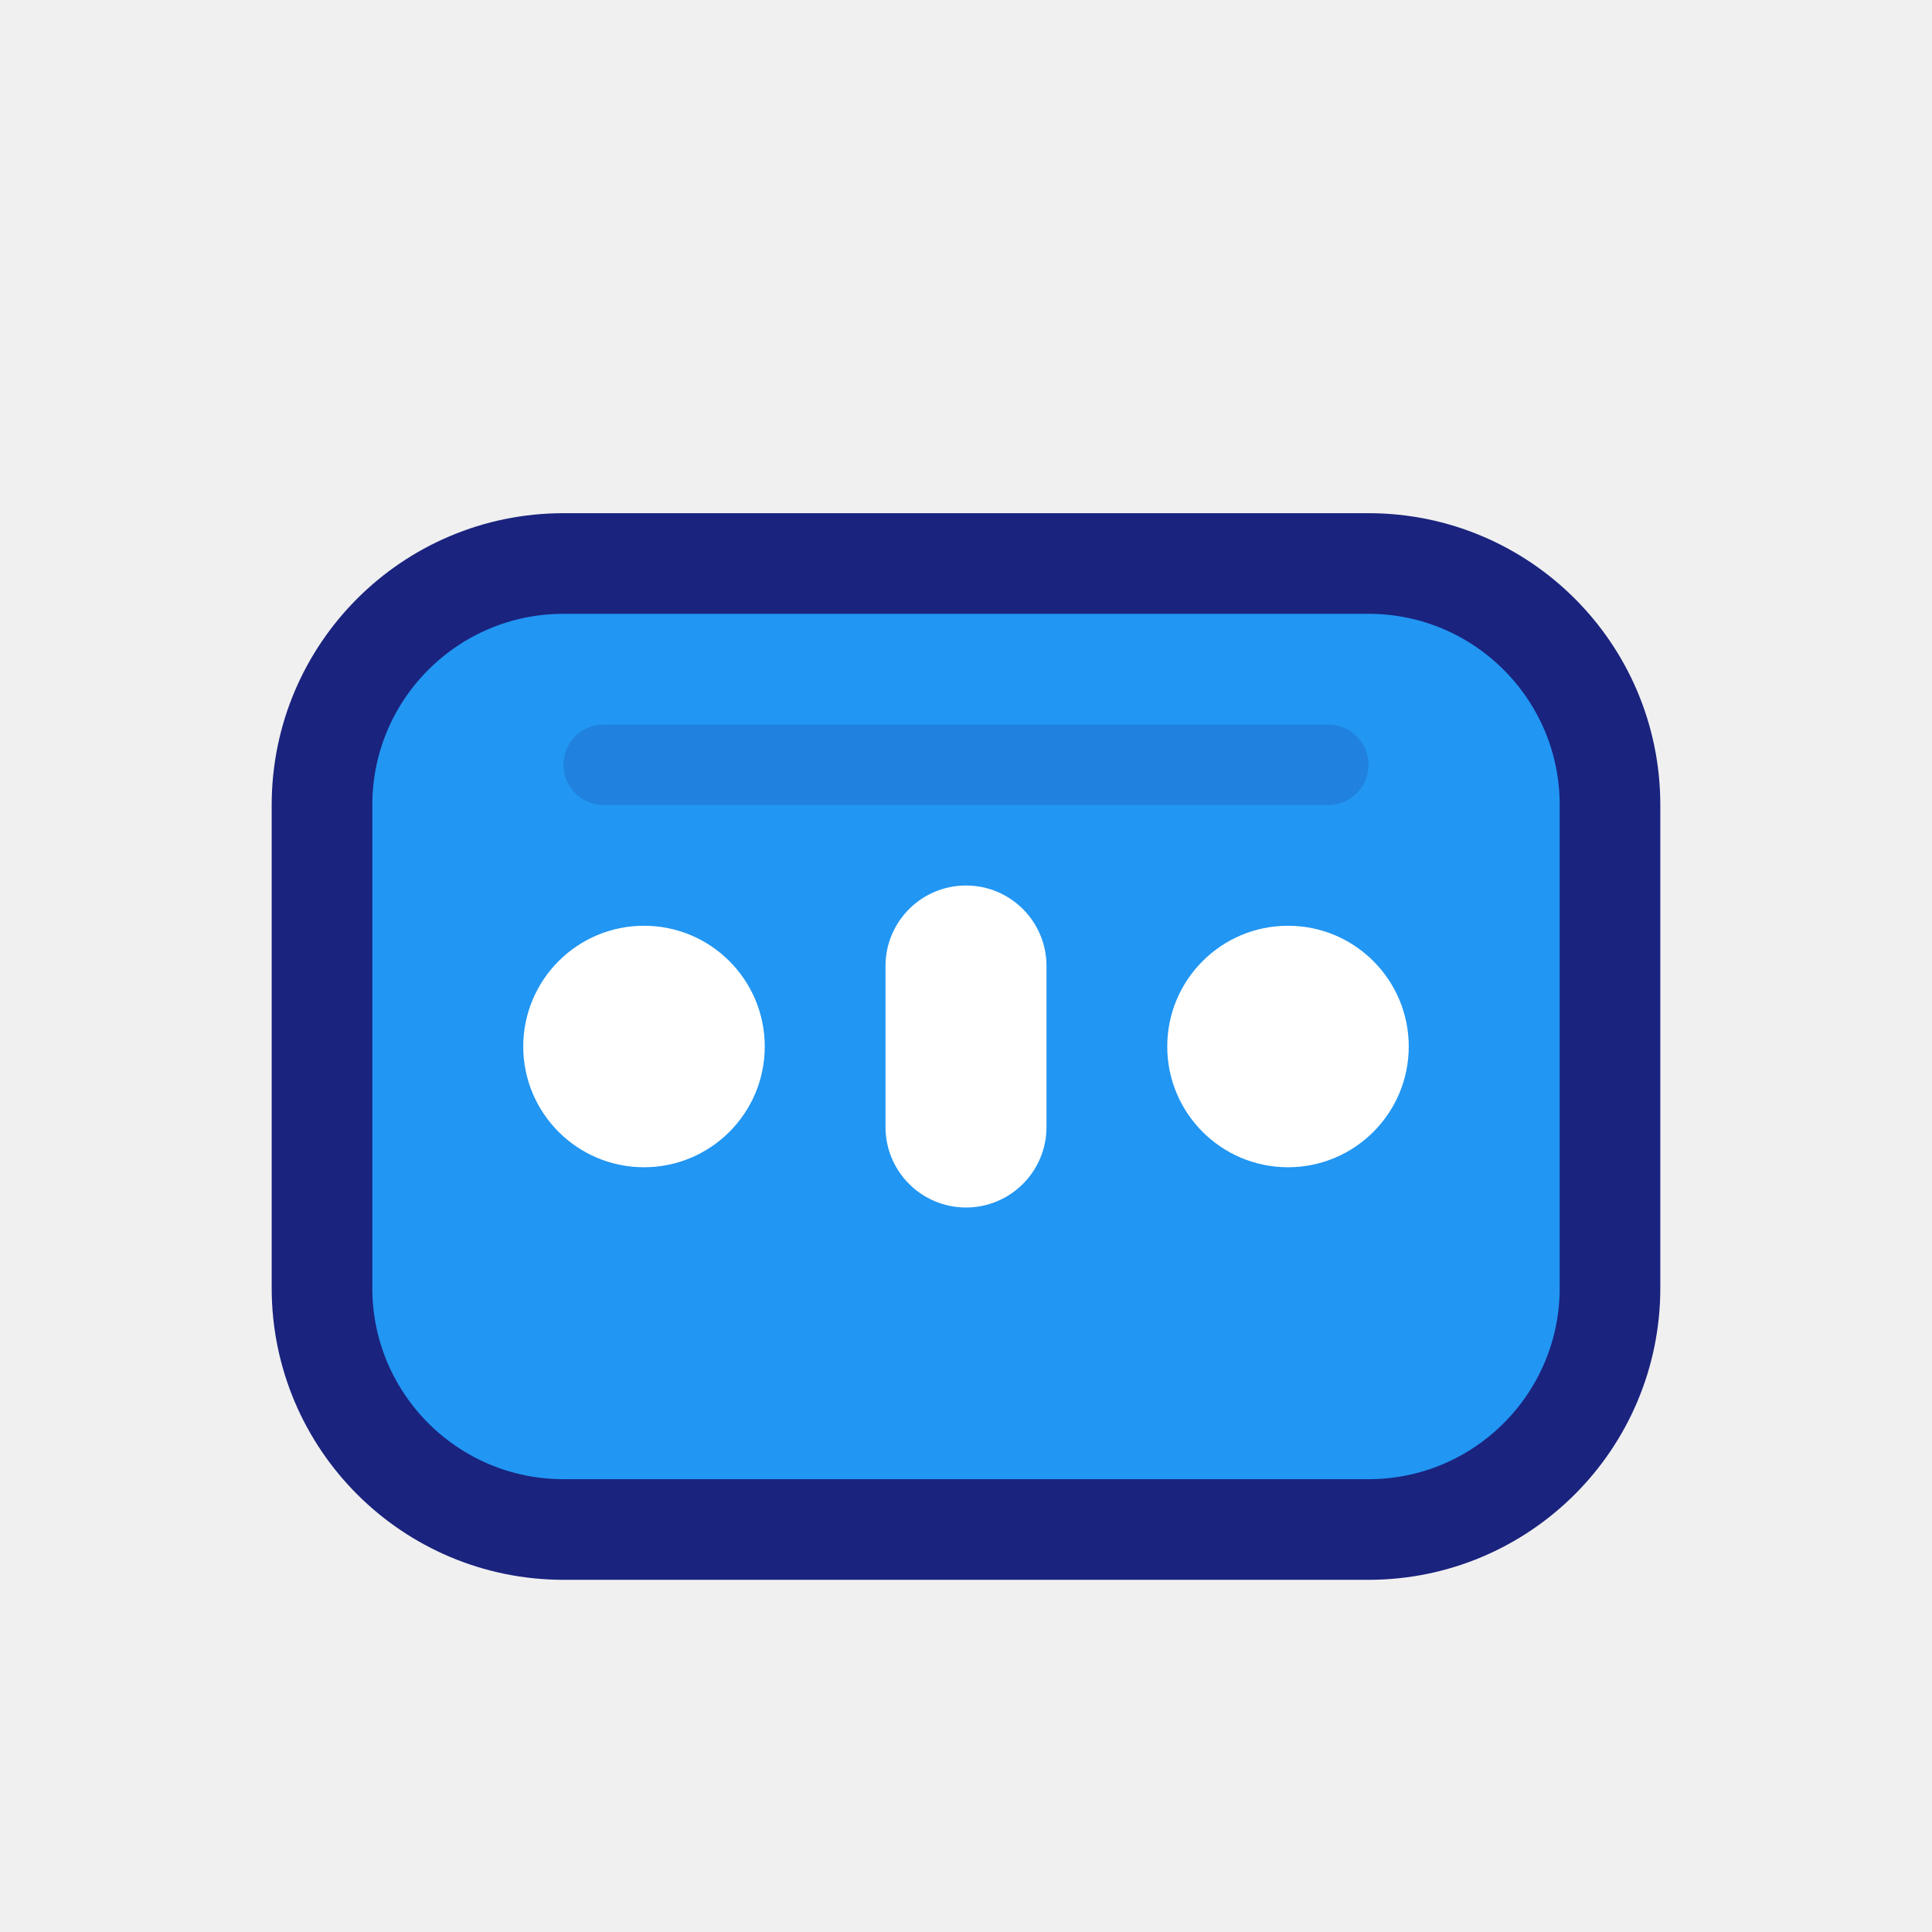
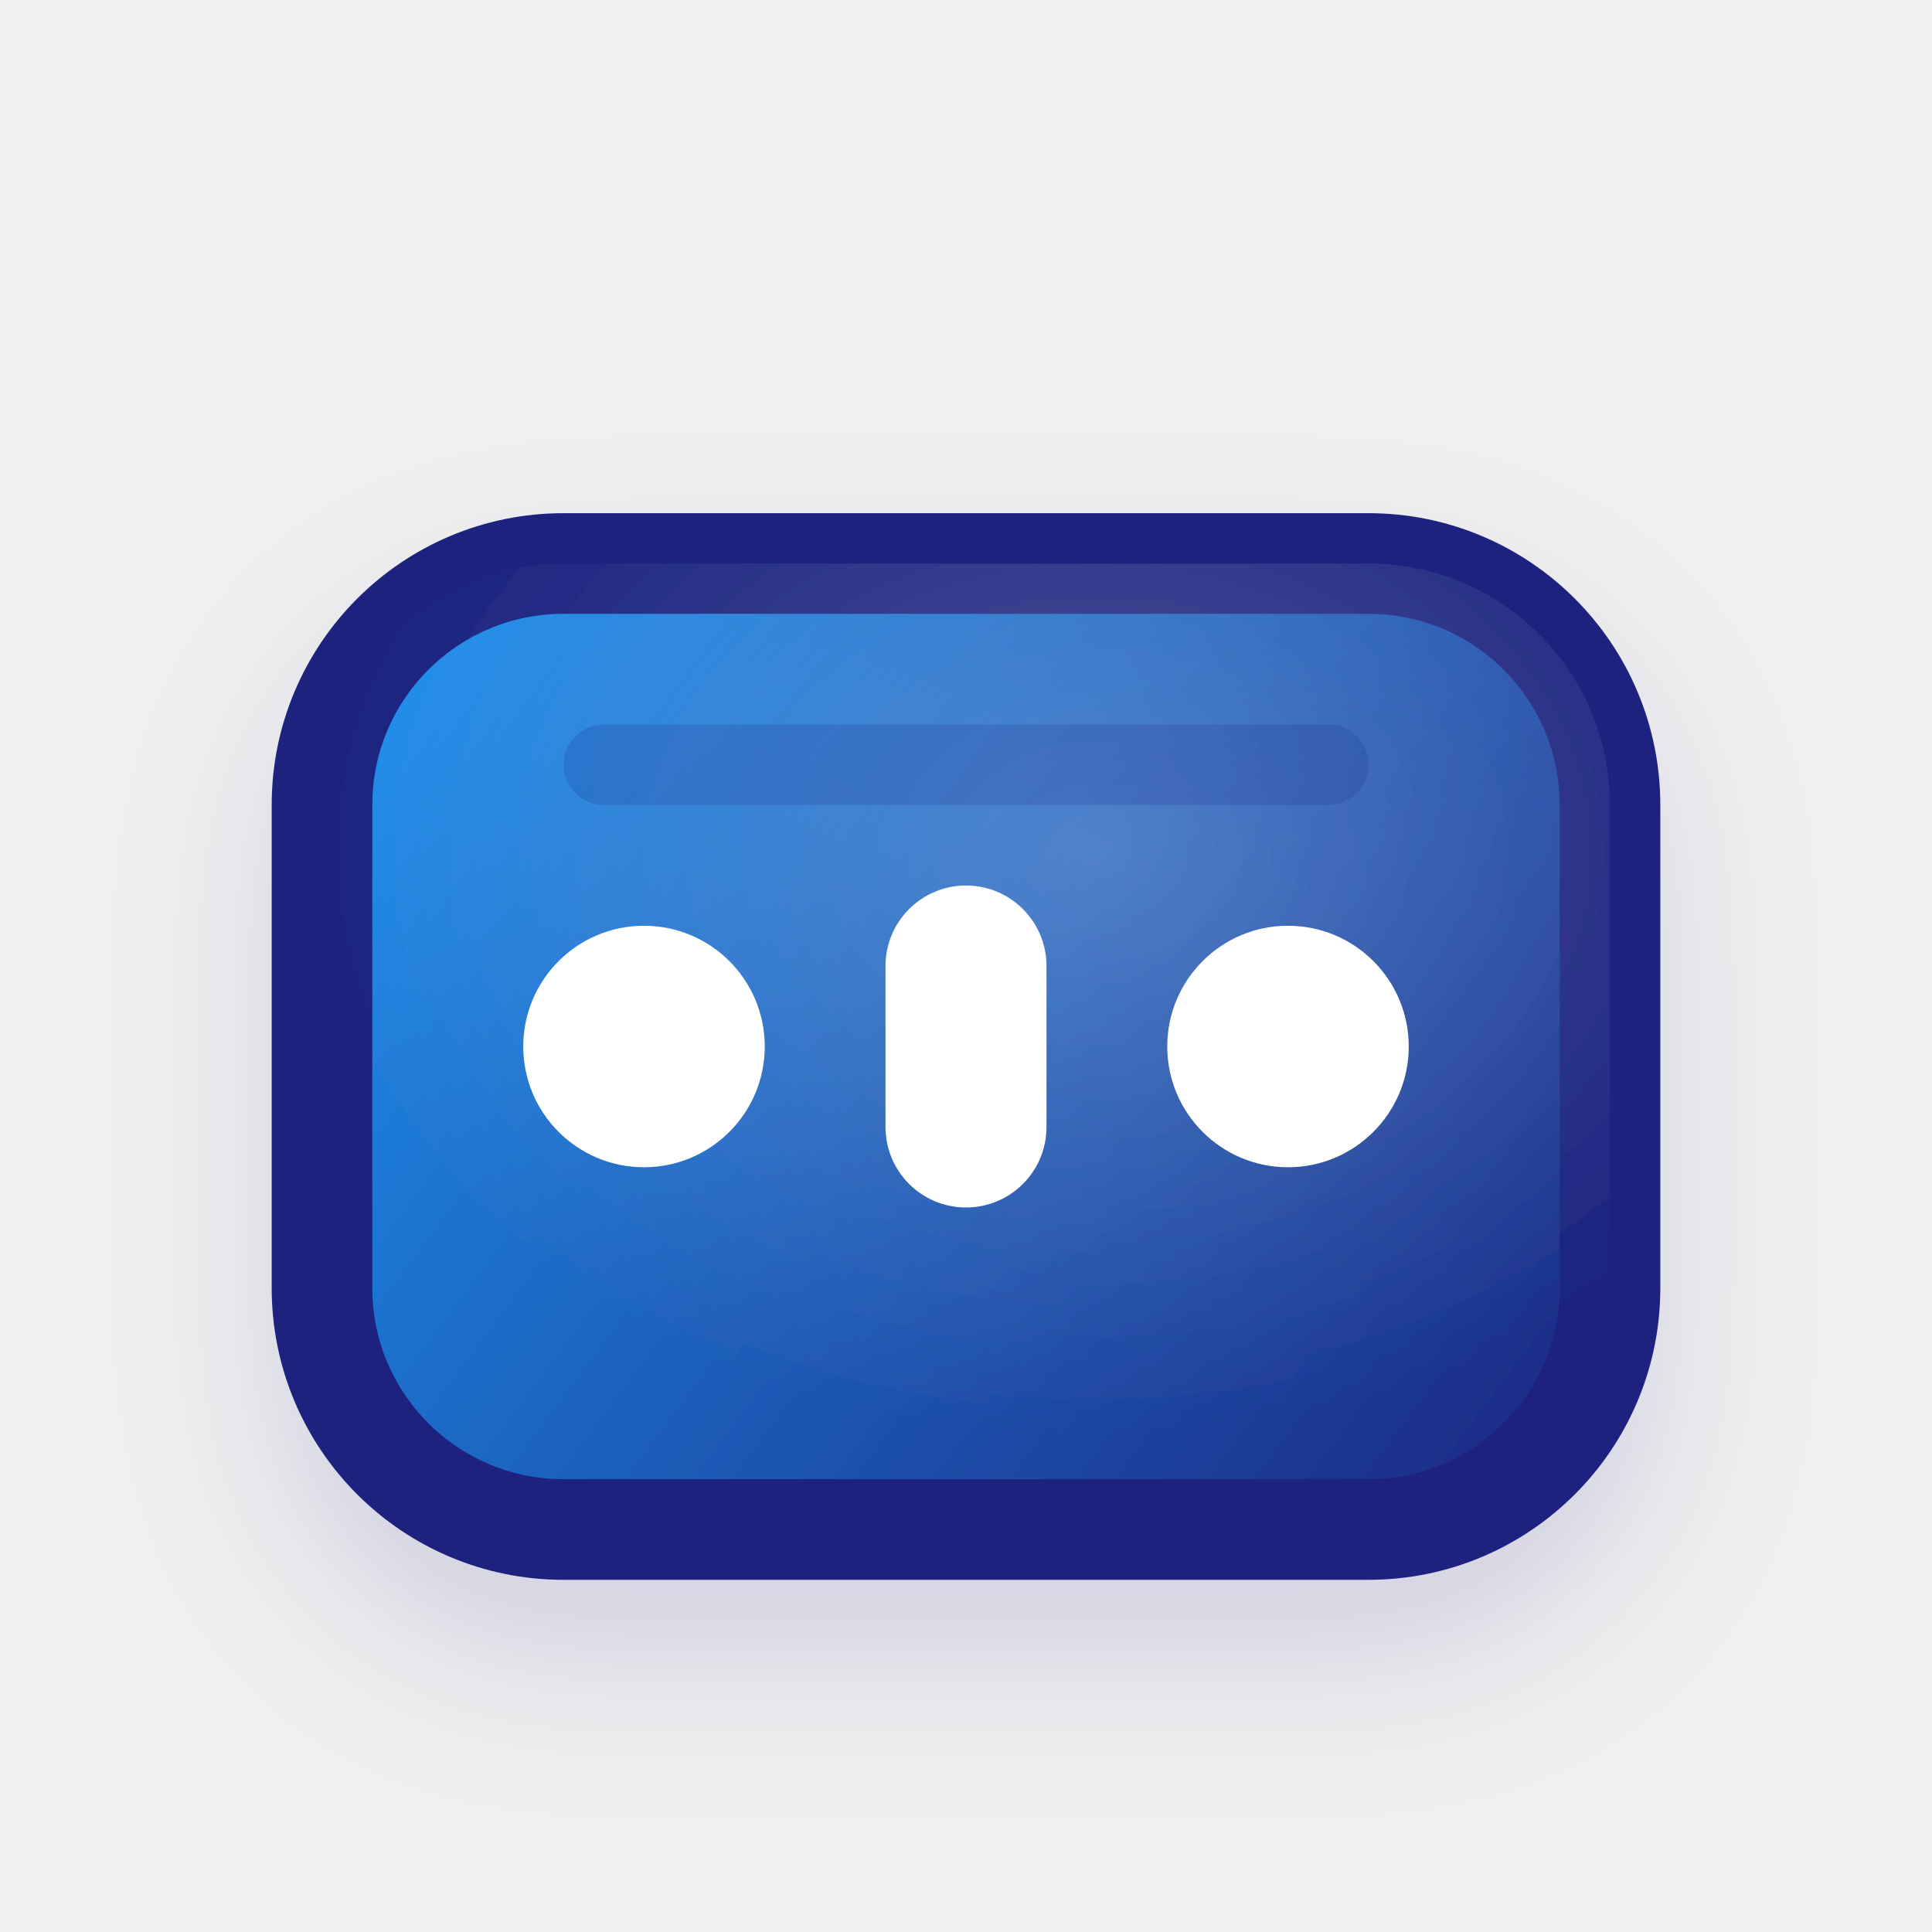
<svg xmlns="http://www.w3.org/2000/svg" width="48" height="48" viewBox="0 0 48 48" fill="none" aria-hidden="true" focusable="false">
-   <rect x="8" y="14" width="32" height="24" rx="6" fill="#2196F3" stroke="#1A237E" stroke-width="2.5" />
-   <circle cx="16" cy="26" r="3" fill="#fff" />
-   <circle cx="32" cy="26" r="3" fill="#fff" />
-   <rect x="22" y="22" width="4" height="8" rx="2" fill="#fff" />
-   <rect x="14" y="18" width="20" height="2" rx="1" fill="#1A237E" opacity=".18" />
+   <defs>
+     <linearGradient id="eventBody" x1="8" y1="14" x2="40" y2="38" gradientUnits="userSpaceOnUse">
+       <stop stop-color="#2196F3" />
+       <stop offset="1" stop-color="#1A237E" />
+     </linearGradient>
+     <radialGradient id="eventHighlight" cx="60%" cy="30%" r="60%" fx="60%" fy="30%">
+       <stop offset="0%" stop-color="#fff" stop-opacity="0.22" />
+       <stop offset="100%" stop-color="#fff" stop-opacity="0" />
+     </radialGradient>
+     <filter id="eventShadow" x="0" y="0" width="48" height="48" filterUnits="userSpaceOnUse">
+       <feDropShadow dx="0" dy="2" stdDeviation="2" flood-color="#1A237E" flood-opacity="0.13" />
+     </filter>
+   </defs>
+   <g filter="url(#eventShadow)">
+     <rect x="8" y="14" width="32" height="24" rx="6" fill="url(#eventBody)" stroke="#1A237E" stroke-width="2.5" />
+     <rect x="8" y="14" width="32" height="24" rx="6" fill="url(#eventHighlight)" />
+     <circle cx="16" cy="26" r="3" fill="#fff" />
+     <circle cx="32" cy="26" r="3" fill="#fff" />
+     <rect x="22" y="22" width="4" height="8" rx="2" fill="#fff" />
+     <rect x="14" y="18" width="20" height="2" rx="1" fill="#1A237E" opacity=".18" />
+   </g>
</svg>
